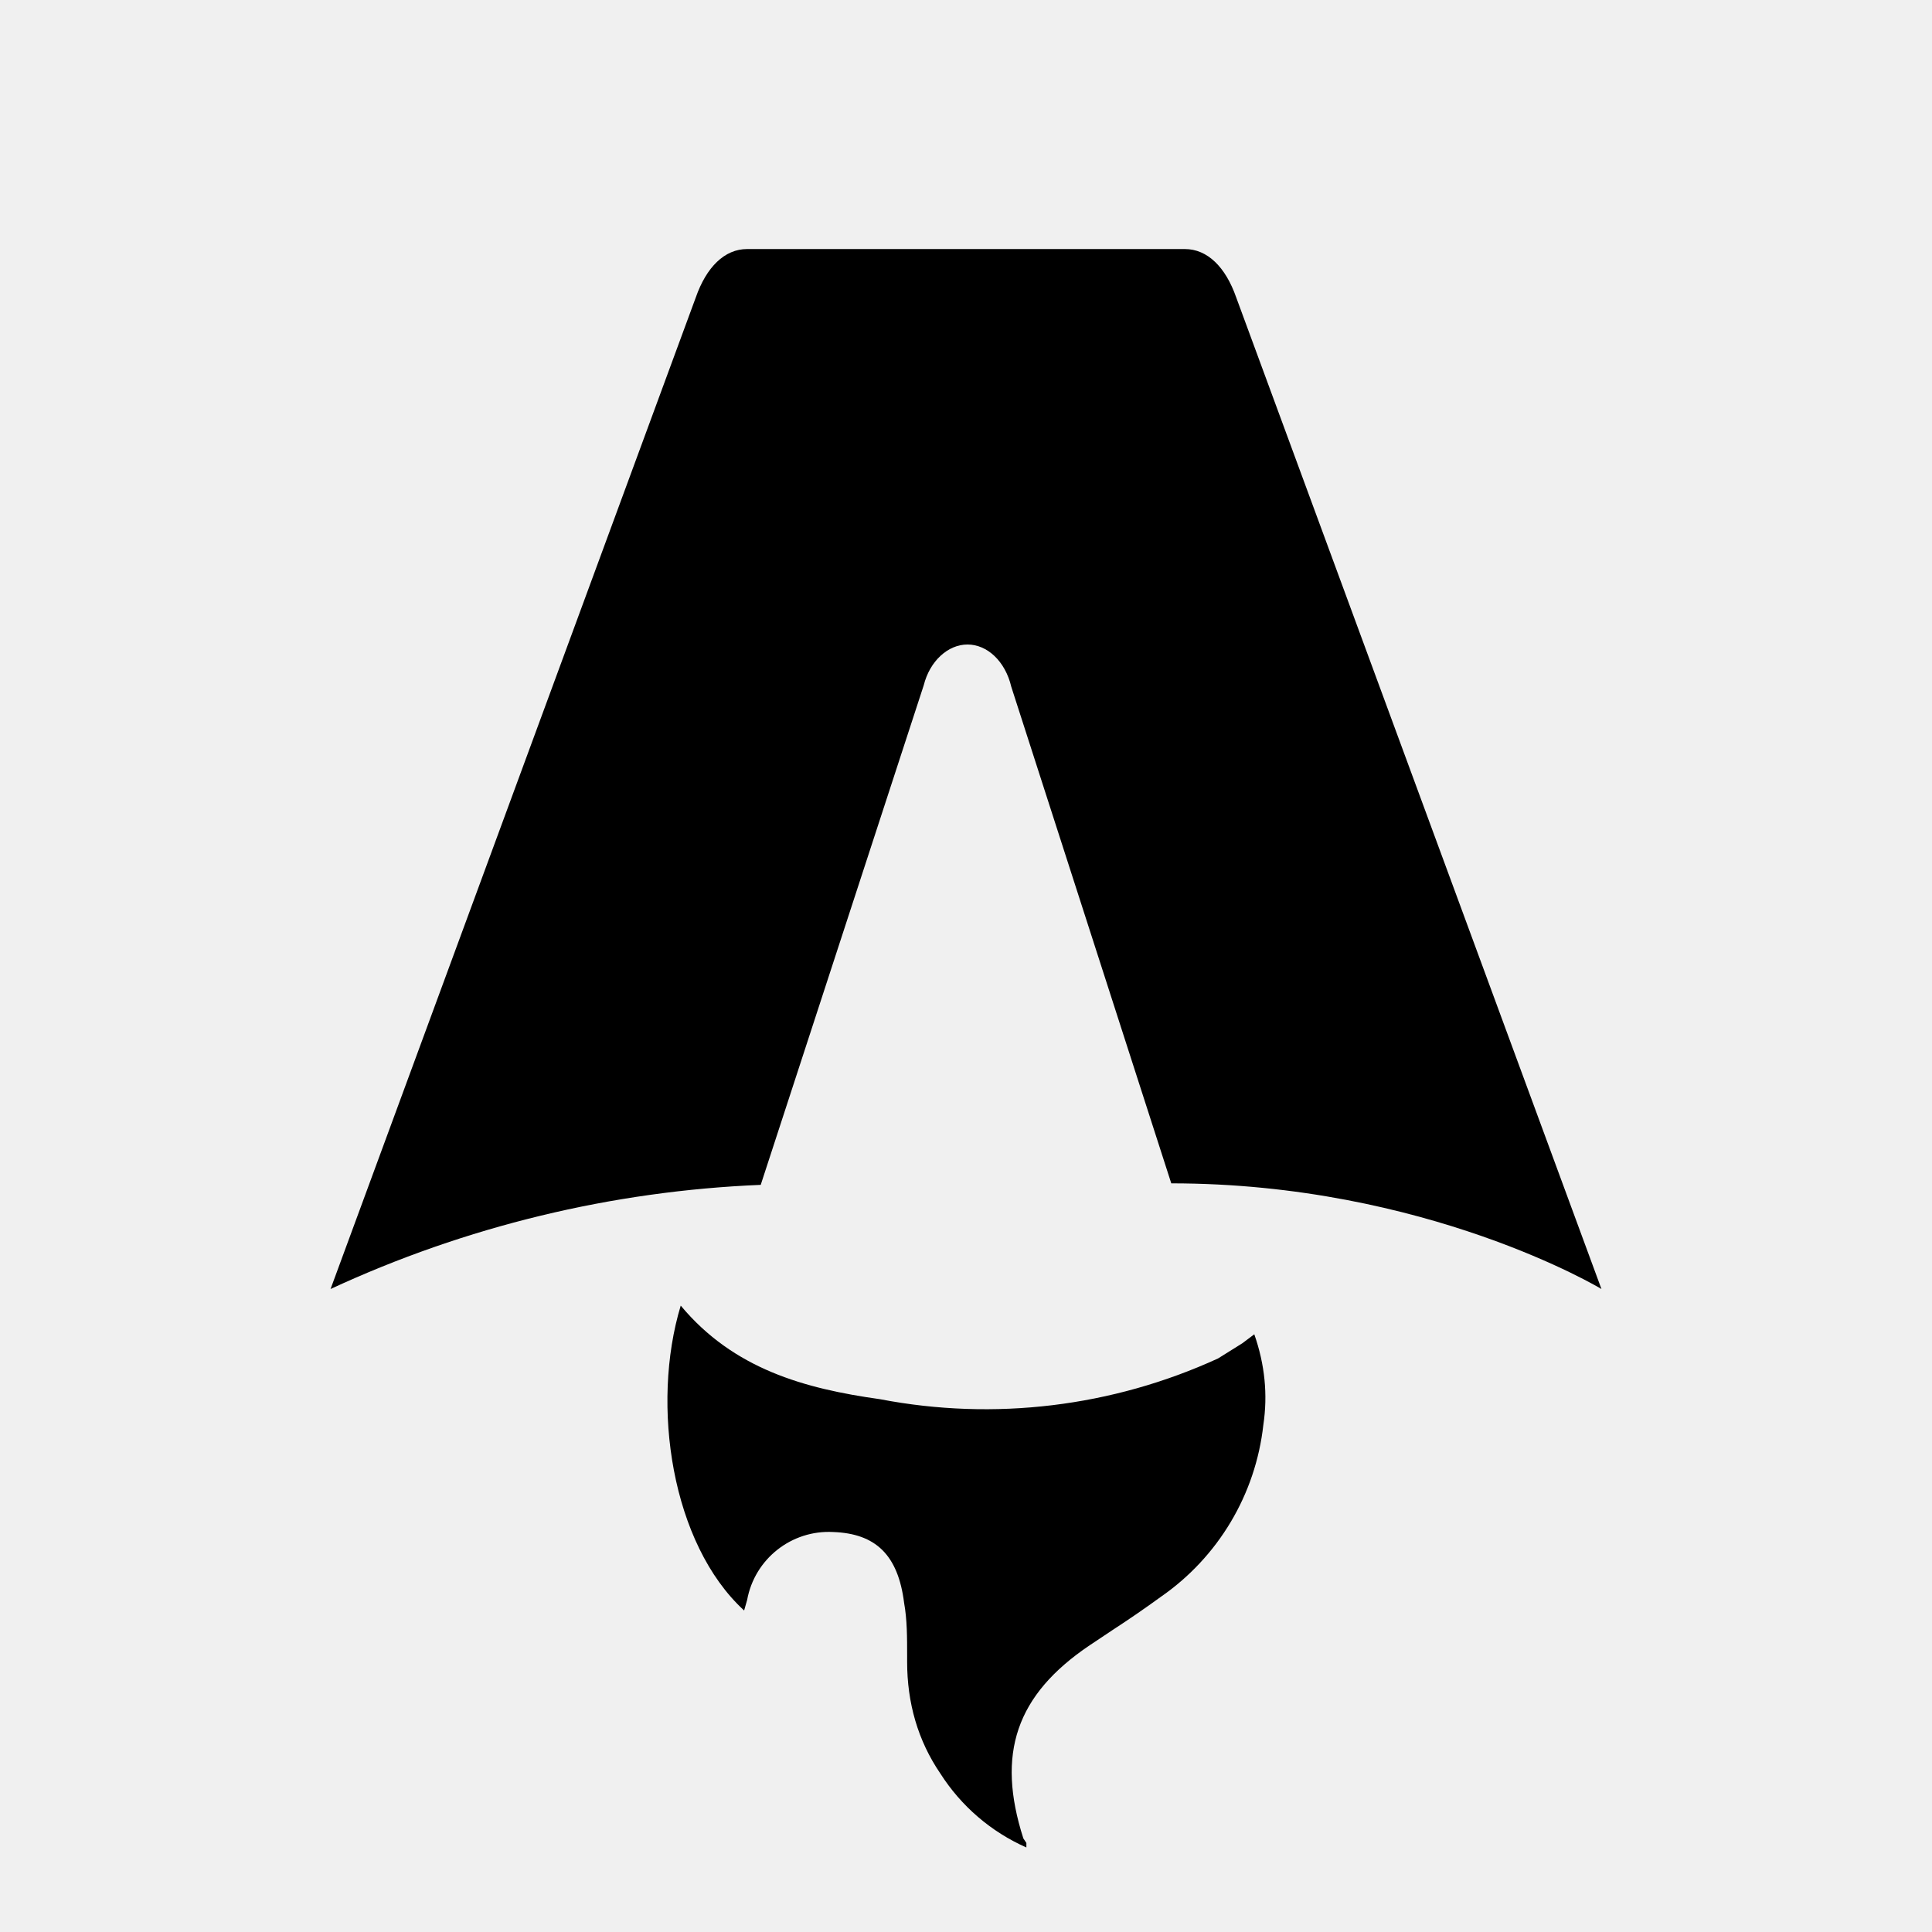
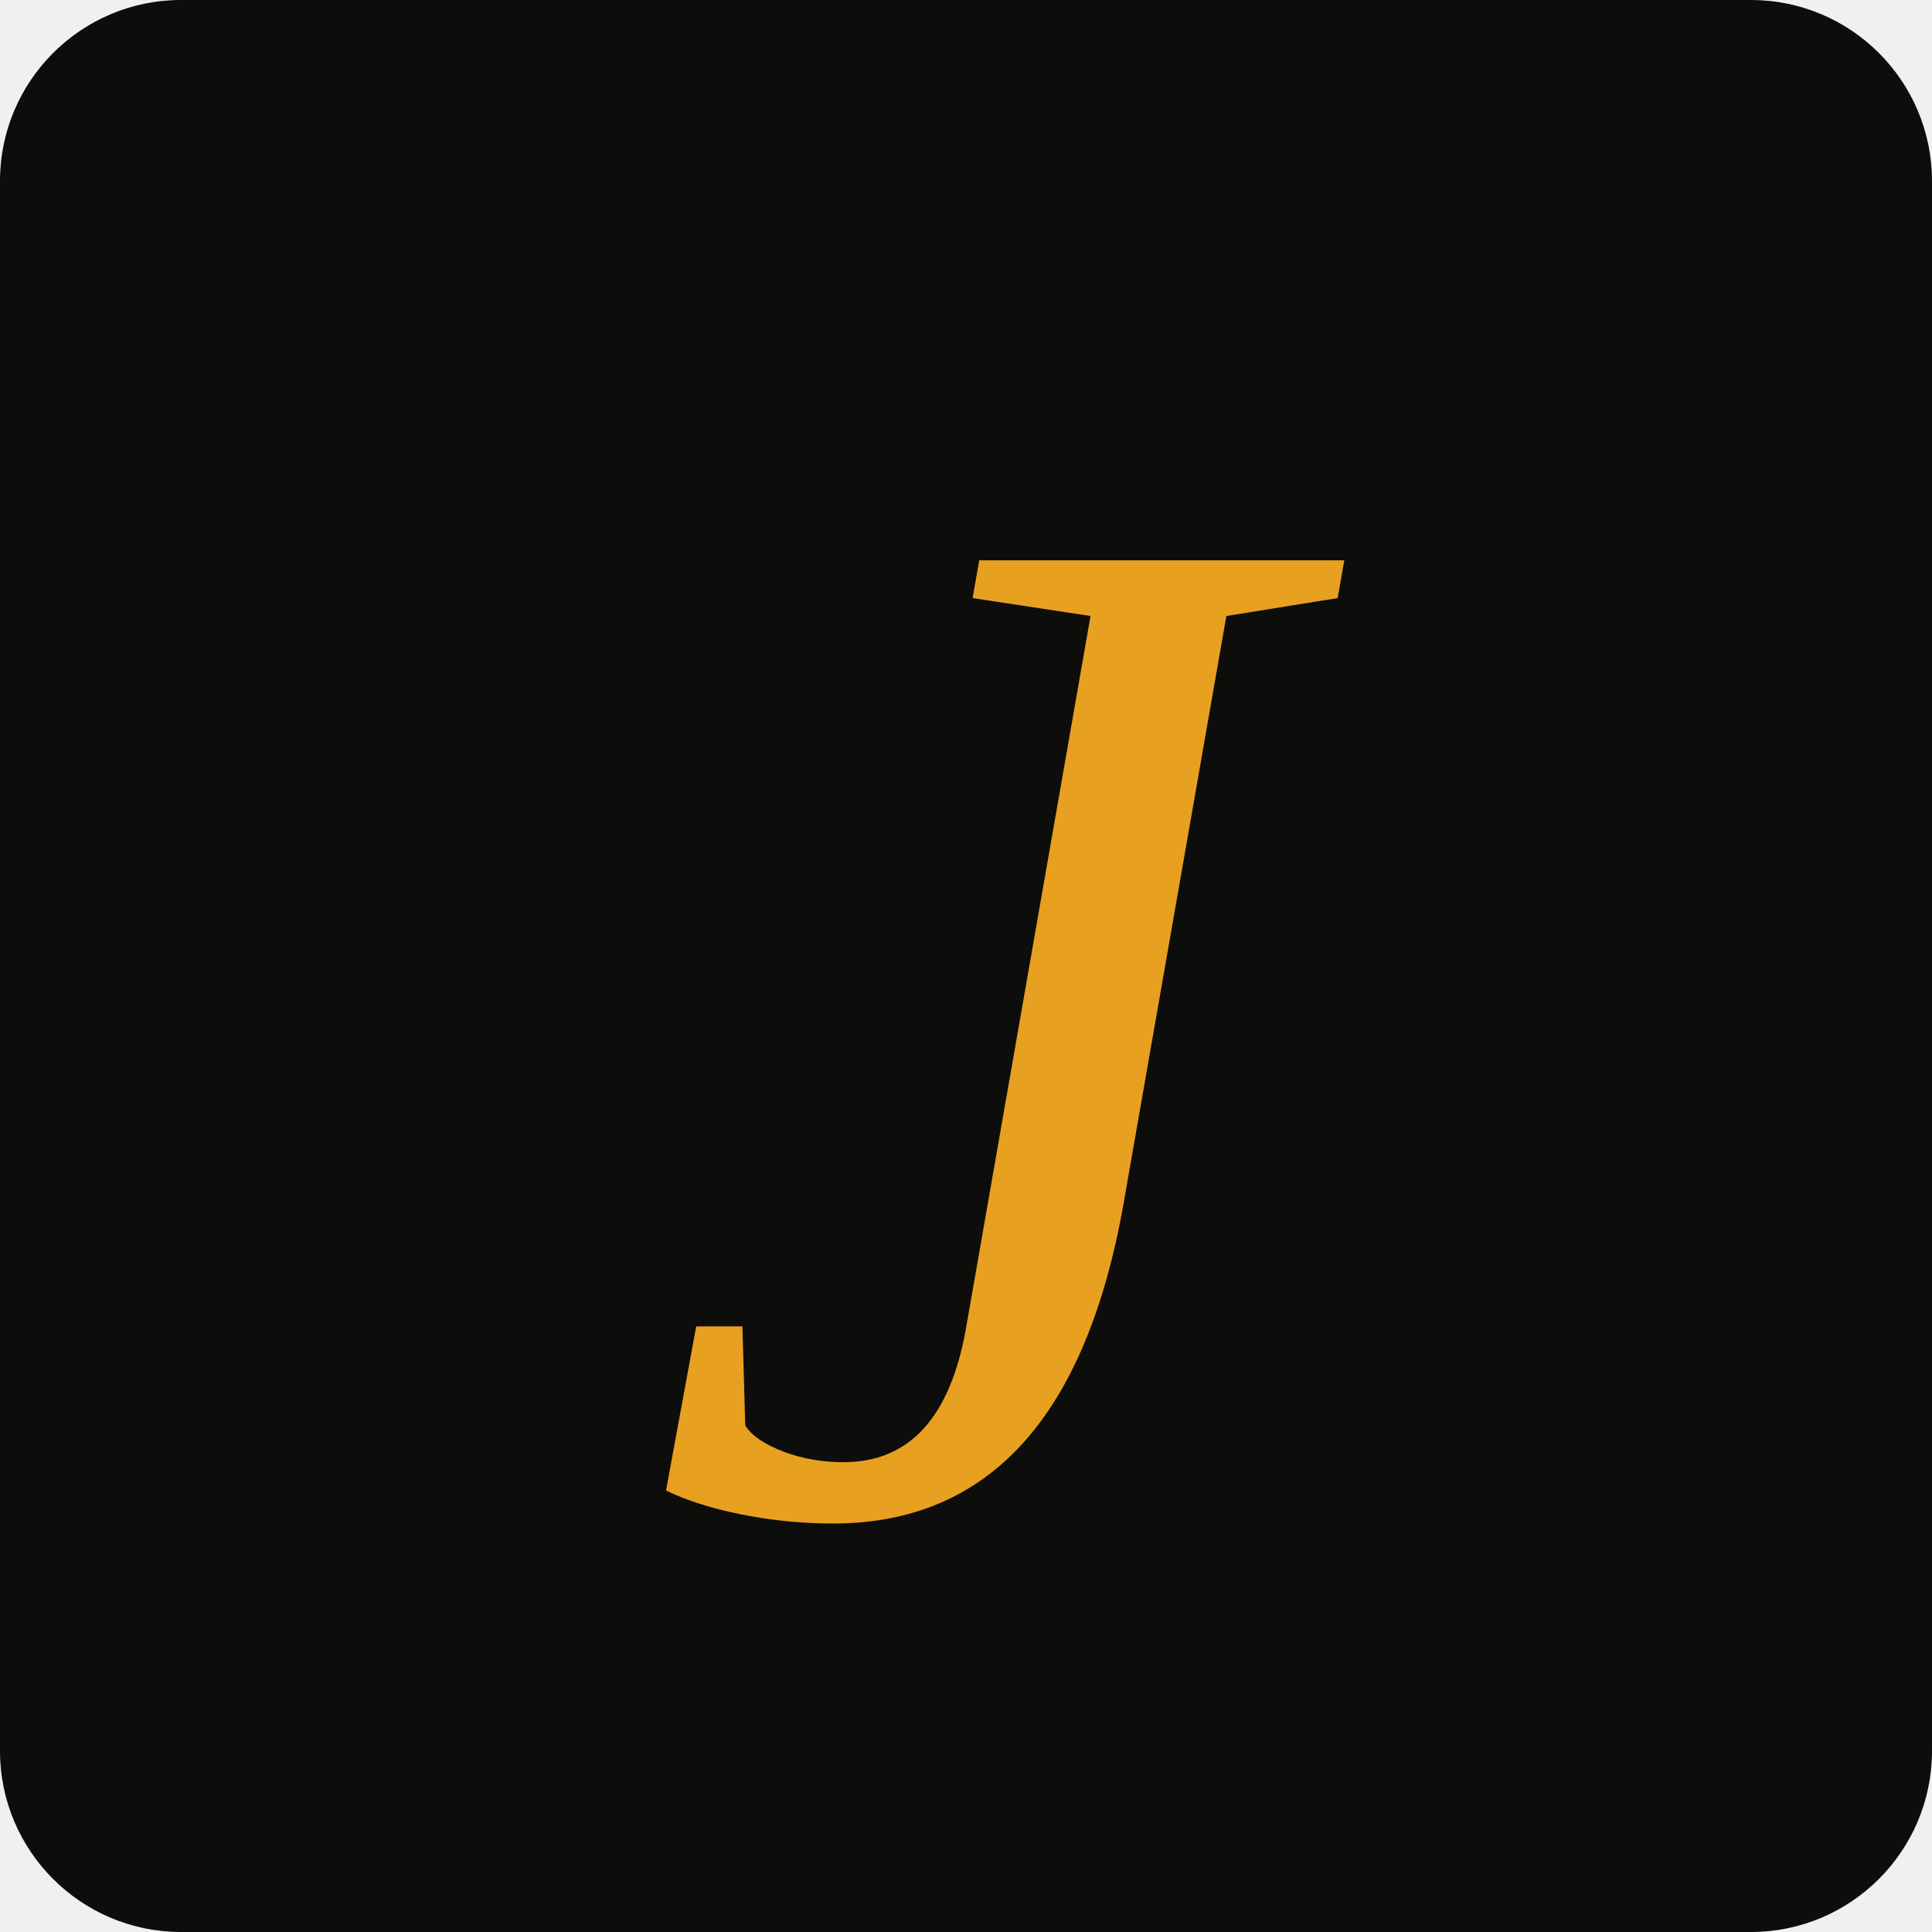
- <svg xmlns="http://www.w3.org/2000/svg" fill="none" viewBox="0 0 128 128">
-   <path d="M50.4 78.5a75.1 75.1 0 0 0-28.5 6.9l24.2-65.7c.7-2 1.9-3.2 3.4-3.2h29c1.5 0 2.7 1.2 3.4 3.2l24.2 65.7s-11.6-7-28.5-7L67 45.5c-.4-1.7-1.6-2.8-2.9-2.8-1.3 0-2.5 1.1-2.9 2.7L50.4 78.5Zm-1.1 28.2Zm-4.2-20.2c-2 6.6-.6 15.8 4.2 20.2a17.5 17.5 0 0 1 .2-.7 5.5 5.5 0 0 1 5.7-4.5c2.8.1 4.3 1.5 4.7 4.7.2 1.1.2 2.3.2 3.5v.4c0 2.7.7 5.2 2.2 7.4a13 13 0 0 0 5.7 4.9v-.3l-.2-.3c-1.8-5.6-.5-9.5 4.4-12.8l1.5-1a73 73 0 0 0 3.2-2.2 16 16 0 0 0 6.8-11.4c.3-2 .1-4-.6-6l-.8.6-1.6 1a37 37 0 0 1-22.4 2.7c-5-.7-9.7-2-13.2-6.2Z" />
-   <style>
-         path { fill: #000; }
-         @media (prefers-color-scheme: dark) {
-             path { fill: #FFF; }
-         }
-     </style>
+ <svg xmlns="http://www.w3.org/2000/svg" viewBox="0 0 32 32">
+   <rect width="32" height="32" rx="3" fill="#0d0d0b" />
+   <text x="16" y="25" font-family="Georgia, 'Times New Roman', serif" font-size="24" font-style="italic" fill="#e8a020" text-anchor="middle">J</text>
</svg>
